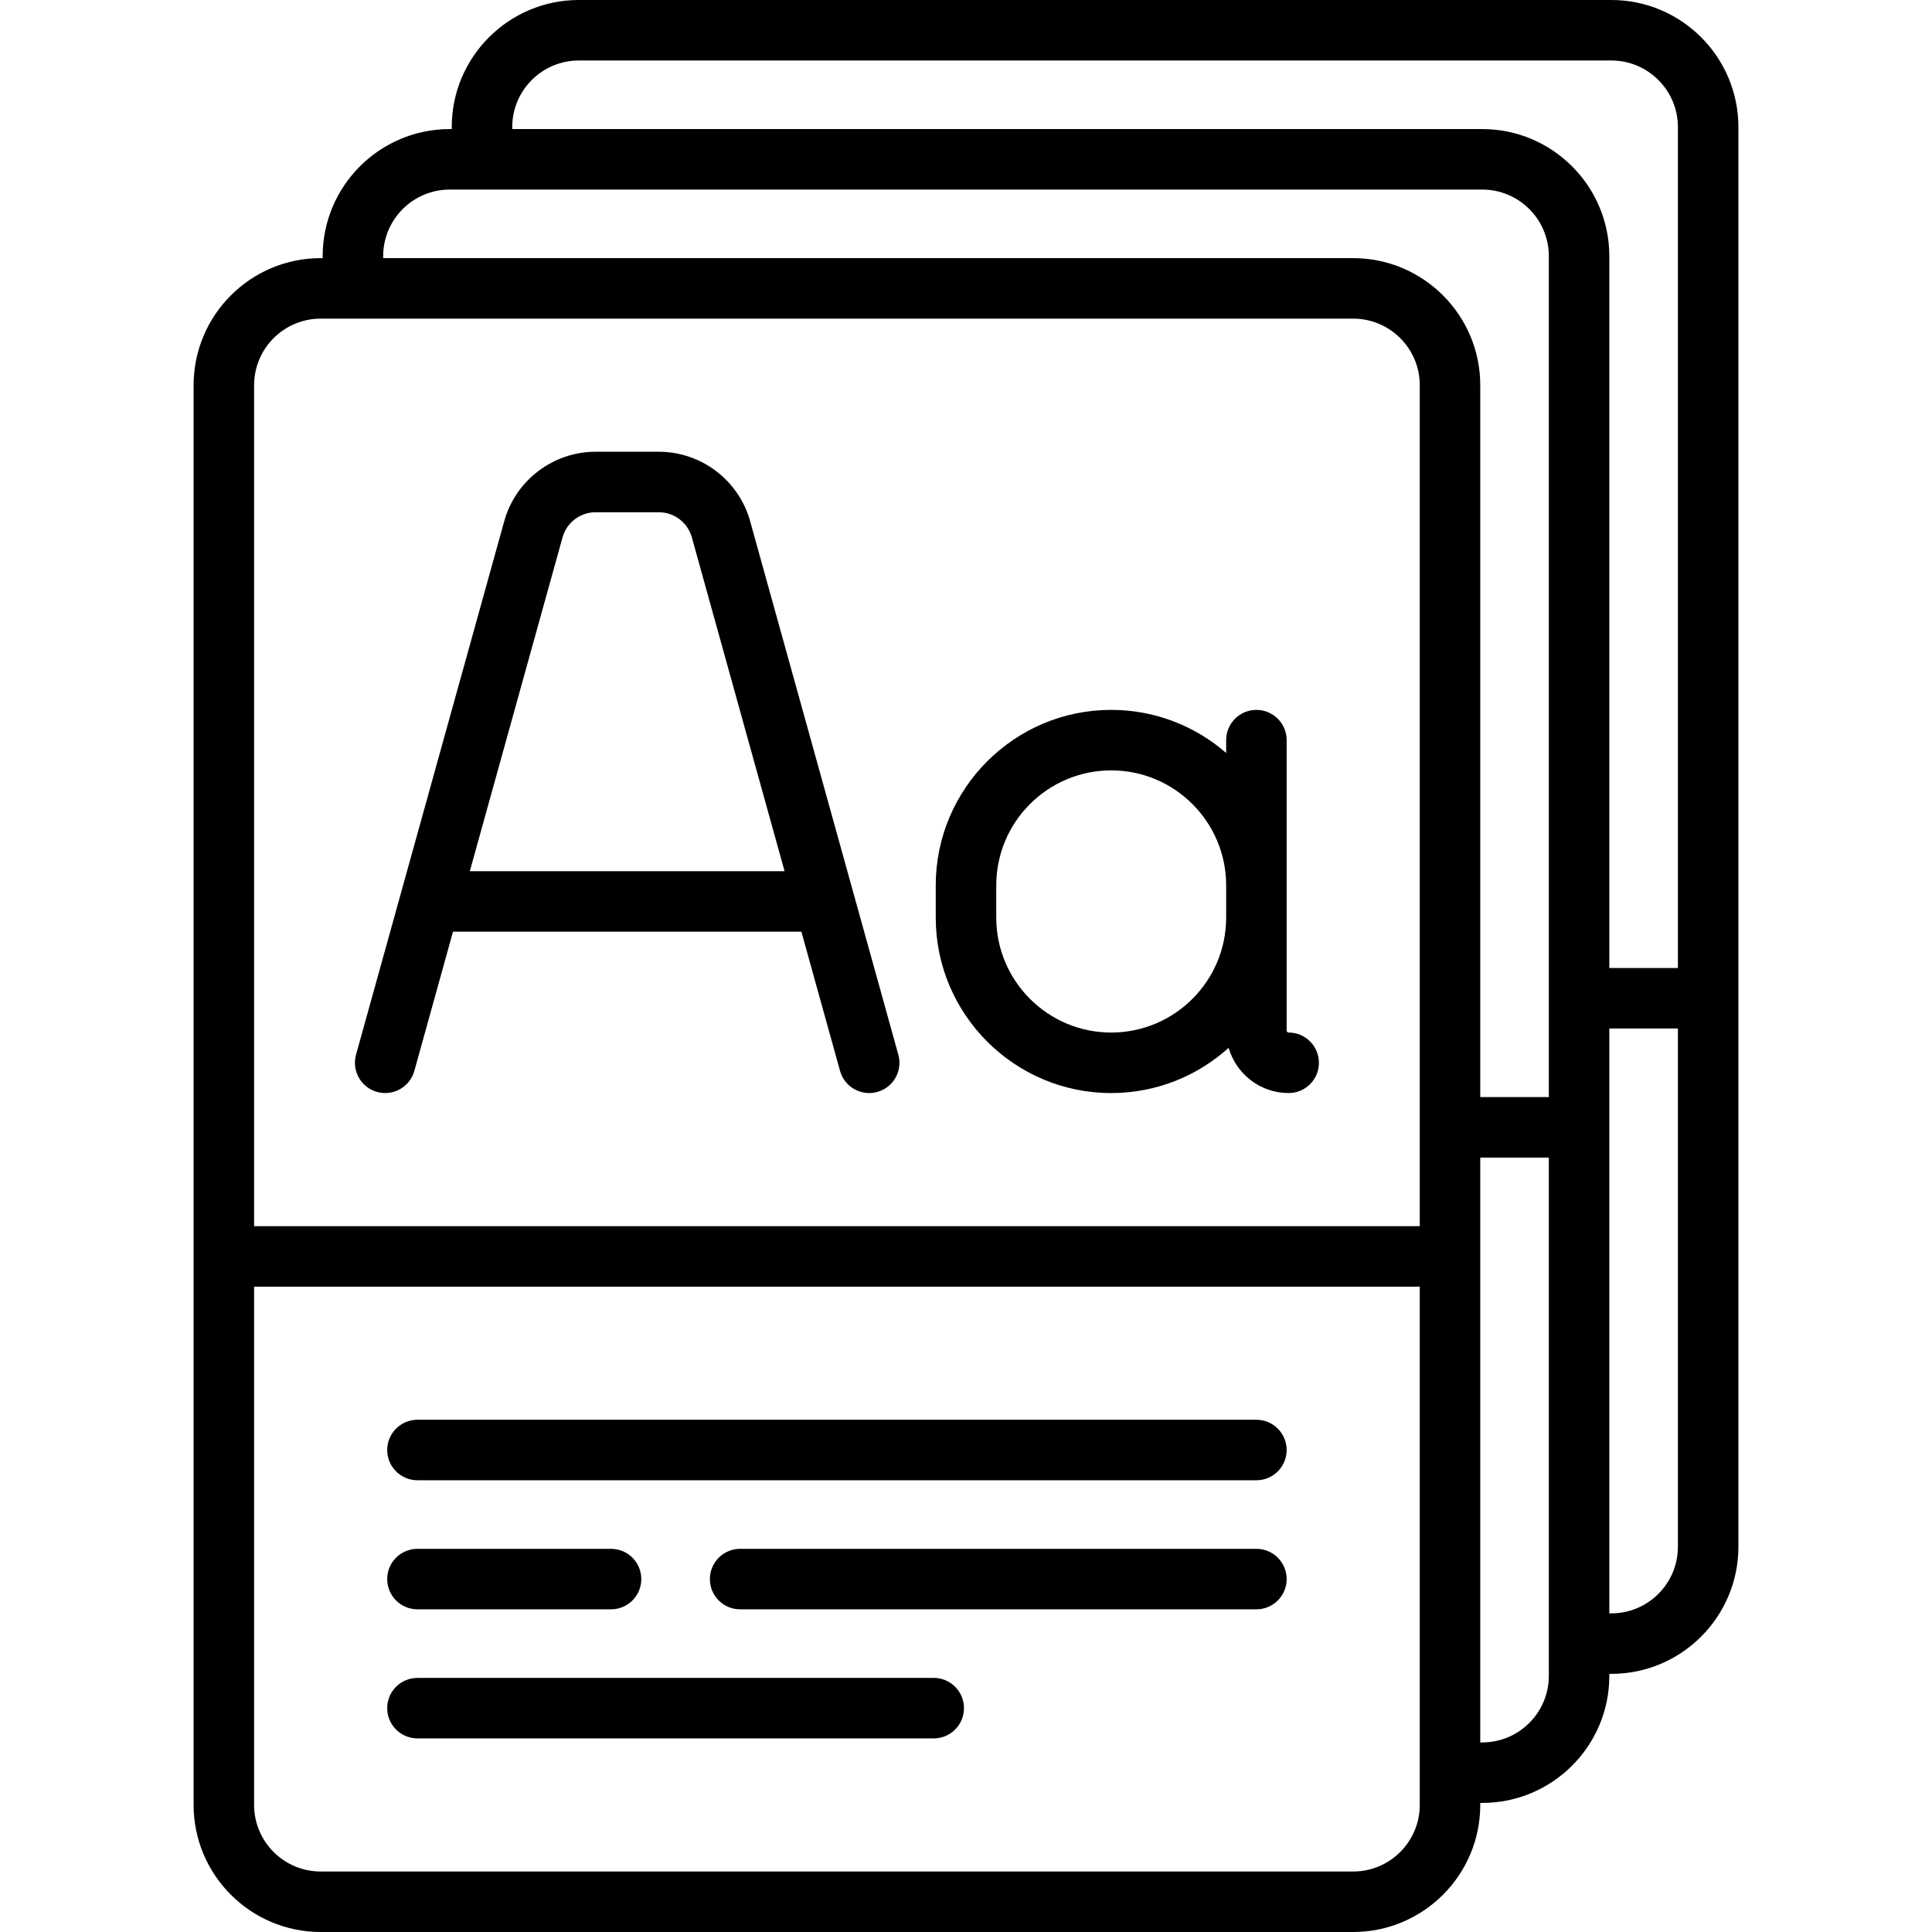
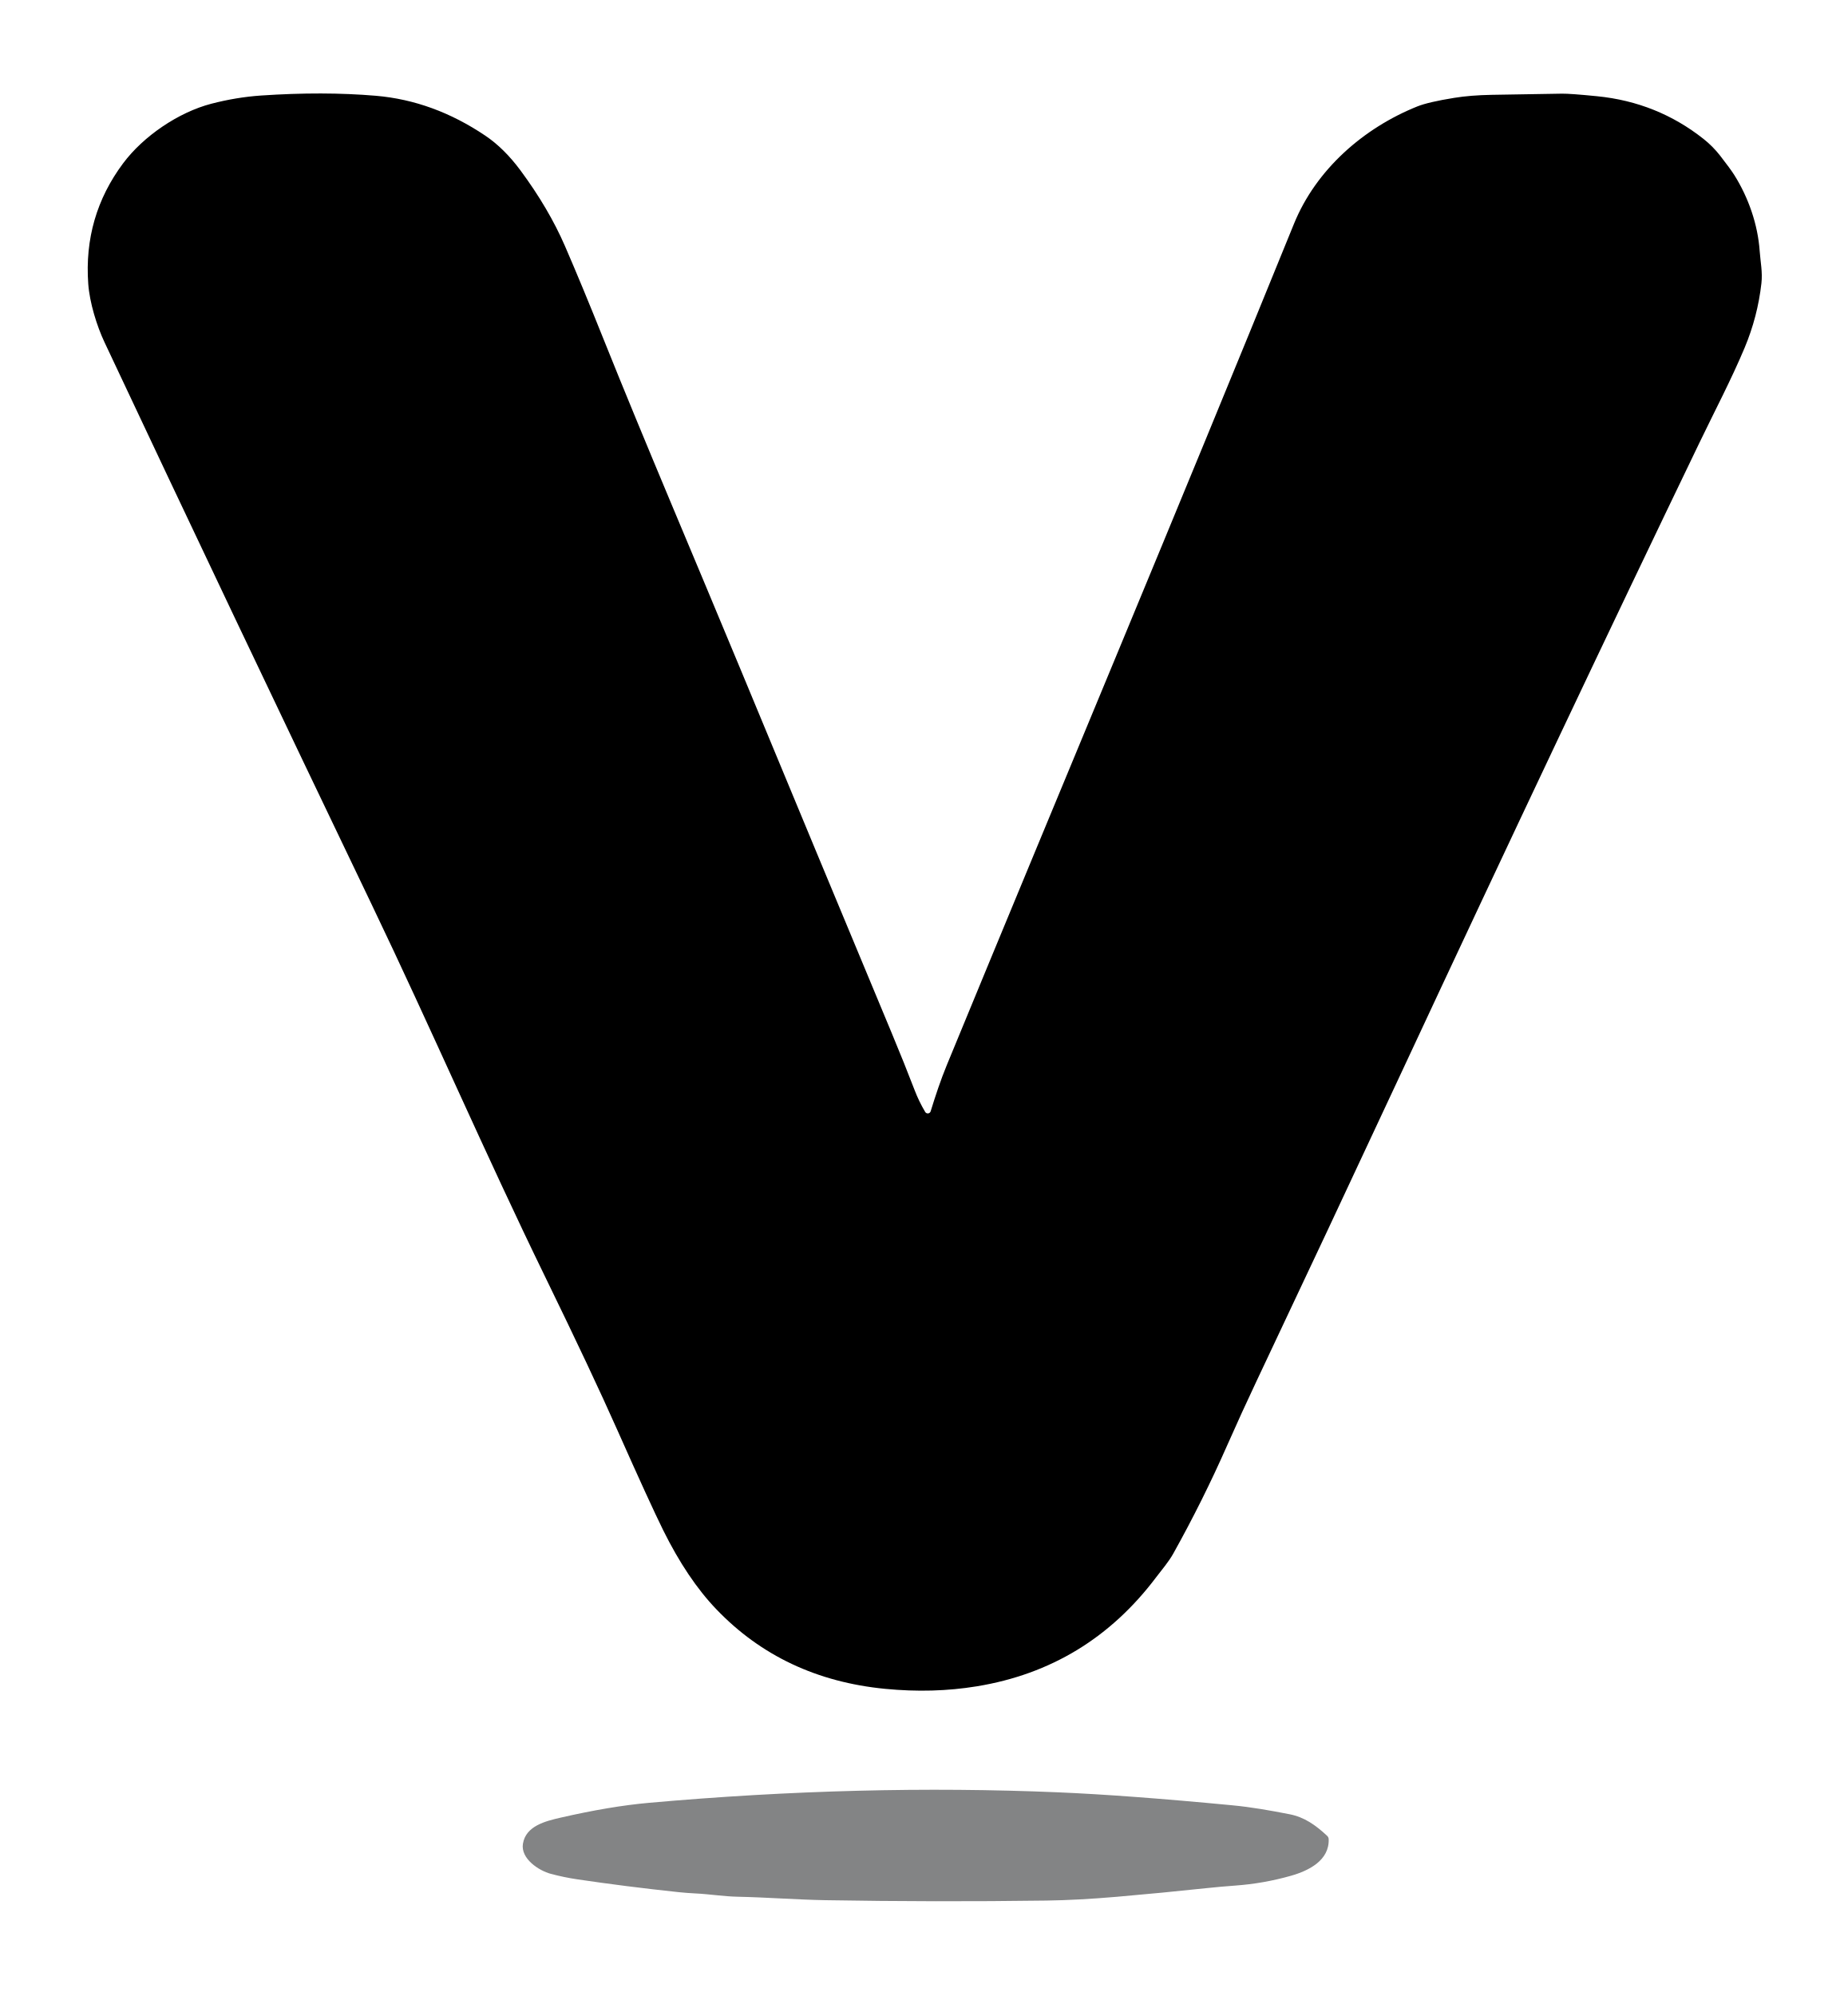
- <svg xmlns="http://www.w3.org/2000/svg" fill="#000000" height="800px" width="800px" version="1.1" id="Layer_1" viewBox="0 0 512 512" xml:space="preserve">
-   <g>
-     <g>
-       <path d="M427.023,0H153.386c-18.566,0-33.67,15.105-33.67,33.67v0.534h-0.534c-18.566,0-33.67,15.105-33.67,33.67v0.534h-0.534    c-18.566,0-33.67,15.105-33.67,33.67v376.25c0,18.566,15.105,33.67,33.67,33.67h273.637c18.566,0,33.67-15.105,33.67-33.67v-0.534    h0.534c18.566,0,33.67-15.105,33.67-33.67v-0.534h0.534c18.566,0,33.67-15.105,33.67-33.67V33.67    C460.693,15.105,445.589,0,427.023,0z M376.251,478.33c0,9.725-7.912,17.637-17.637,17.637H84.977    c-9.725,0-17.637-7.912-17.637-17.637V340.977h308.91V478.33z M376.251,324.944H67.34V102.079c0-9.725,7.912-17.637,17.637-17.637    h273.637c9.725,0,17.637,7.912,17.637,17.637V324.944z M410.455,444.125c0,9.725-7.912,17.637-17.637,17.637h-0.534v-154.99    h18.171V444.125z M410.455,290.739h-18.171v-188.66c0-18.566-15.105-33.67-33.67-33.67H101.545v-0.534    c0-9.725,7.912-17.637,17.637-17.637h273.637c9.725,0,17.637,7.912,17.637,17.637V290.739z M444.66,409.921    c0,9.725-7.912,17.637-17.637,17.637h-0.534v-154.99h18.171V409.921z M444.66,256.534h-18.171V67.875    c0-18.566-15.105-33.67-33.67-33.67H135.749V33.67c0-9.725,7.912-17.637,17.637-17.637h273.637    c9.725,0,17.637,7.912,17.637,17.637V256.534z" />
-     </g>
-   </g>
-   <g>
-     <g>
-       <path d="M238.07,279.508l-39.276-141.395c-3.008-10.832-12.96-18.397-24.202-18.397h-16.757c-11.242,0-21.194,7.565-24.203,18.396    L94.354,279.508c-1.184,4.266,1.313,8.685,5.58,9.87c4.267,1.184,8.685-1.314,9.87-5.579l10.245-36.885h92.327l10.245,36.884    c0.986,3.549,4.209,5.874,7.721,5.874c0.71,0,1.432-0.095,2.15-0.294C236.758,288.193,239.256,283.774,238.07,279.508z     M124.503,230.881l24.578-88.478c1.088-3.917,4.688-6.654,8.754-6.654h16.757c4.066,0,7.666,2.736,8.753,6.654l24.577,88.478    H124.503z" />
-     </g>
-   </g>
-   <g>
-     <g>
-       <path d="M341.511,273.637c-0.295,0-0.534-0.239-0.534-0.534v-29.929v-8.551v-38.48c0-4.427-3.589-8.017-8.017-8.017    s-8.017,3.589-8.017,8.017v3.398c-8.166-7.101-18.818-11.415-30.464-11.415c-25.638,0-46.497,20.858-46.497,46.497v8.551    c0,25.638,20.858,46.497,46.497,46.497c11.959,0,22.875-4.541,31.122-11.986c1.995,6.911,8.365,11.986,15.909,11.986    c4.427,0,8.017-3.589,8.017-8.017S345.939,273.637,341.511,273.637z M324.944,243.173c0,16.798-13.666,30.463-30.464,30.463    s-30.463-13.666-30.463-30.463v-8.551c0-16.798,13.666-30.463,30.463-30.463s30.464,13.666,30.464,30.463V243.173z" />
-     </g>
-   </g>
-   <g>
-     <g>
-       <path d="M332.96,376.251H110.63c-4.427,0-8.017,3.589-8.017,8.017c0,4.427,3.589,8.017,8.017,8.017h222.33    c4.427,0,8.017-3.589,8.017-8.017C340.977,379.84,337.388,376.251,332.96,376.251z" />
-     </g>
-   </g>
-   <g>
-     <g>
-       <path d="M247.449,444.66H110.63c-4.427,0-8.017,3.589-8.017,8.017c0,4.427,3.589,8.017,8.017,8.017h136.818    c4.427,0,8.017-3.589,8.017-8.017C255.466,448.249,251.876,444.66,247.449,444.66z" />
-     </g>
-   </g>
-   <g>
-     <g>
-       <path d="M161.934,410.455H110.63c-4.427,0-8.017,3.589-8.017,8.017c0,4.427,3.589,8.017,8.017,8.017h51.304    c4.427,0,8.017-3.589,8.017-8.017C169.951,414.044,166.362,410.455,161.934,410.455z" />
-     </g>
-   </g>
-   <g>
-     <g>
-       <path d="M332.96,410.455H196.142c-4.427,0-8.017,3.589-8.017,8.017c0,4.427,3.589,8.017,8.017,8.017H332.96    c4.427,0,8.017-3.589,8.017-8.017C340.977,414.044,337.388,410.455,332.96,410.455z" />
-     </g>
-   </g>
+ <svg xmlns="http://www.w3.org/2000/svg" version="1.1" viewBox="0.00 0.00 524.00 566.00">
+   <path fill="#000000" d="   M 263.94 315.14   C 265.31 310.71 266.77 306.29 268.54 301.99   C 301.15 222.83 333.21 146.53 366.98 63.48   C 373.25 48.07 386.69 36.32 401.97 30.18   Q 405.06 28.94 412.43 27.75   Q 416.99 27.00 423.12 26.89   Q 433.35 26.70 443.00 26.56   Q 445.35 26.53 452.98 27.29   Q 470.01 28.99 483.17 39.42   Q 485.78 41.49 487.85 44.14   Q 490.76 47.88 491.86 49.62   C 495.88 56.02 498.54 63.63 499.07 71.20   C 499.29 74.31 499.92 77.14 499.56 80.33   Q 498.50 89.78 494.79 98.64   C 491.13 107.39 486.26 116.66 481.99 125.53   Q 443.55 205.30 397.66 303.70   Q 376.38 349.33 356.33 391.72   Q 352.22 400.41 348.02 409.91   Q 341.15 425.50 332.75 440.56   C 331.46 442.87 329.52 445.12 327.92 447.23   Q 308.50 473.03 277.05 478.18   Q 264.63 480.22 251.02 478.90   Q 222.08 476.08 203.16 456.33   Q 194.95 447.77 188.09 433.92   Q 184.30 426.25 175.06 405.46   Q 167.78 389.07 154.68 362.20   C 137.68 327.33 122.26 291.60 105.40 256.46   Q 65.59 173.49 29.63 97.03   C 27.47 92.45 25.41 85.80 25.03 80.50   Q 23.65 61.41 34.91 46.32   C 40.67 38.60 50.61 31.85 59.92 29.42   Q 67.03 27.57 73.99 27.09   Q 91.69 25.89 106.62 27.16   Q 122.92 28.56 137.61 38.45   Q 142.98 42.06 147.62 48.33   Q 155.62 59.15 160.23 69.77   Q 165.11 81.02 171.22 96.29   C 182.99 125.66 196.65 157.54 210.10 189.98   Q 231.83 242.39 252.88 292.89   Q 256.48 301.53 259.38 309.08   Q 260.61 312.31 262.40 315.32   A 0.85 0.85 0.0 0 0 263.94 315.14   Z" />
+   <path fill="#838485" d="   M 365.74 514.46   C 369.90 515.27 373.08 517.49 376.39 520.58   Q 376.81 520.97 376.83 521.54   C 377.04 527.50 371.28 530.44 366.15 531.90   Q 358.38 534.11 350.31 534.69   Q 346.22 534.99 342.21 535.41   Q 329.59 536.76 316.71 537.87   Q 305.78 538.81 296.77 538.94   Q 265.34 539.37 234.04 538.83   C 225.86 538.68 217.42 538.02 209.20 537.85   C 205.23 537.77 201.18 537.10 197.13 536.91   Q 194.86 536.80 192.43 536.55   Q 177.47 534.96 163.69 532.91   Q 159.98 532.36 156.22 531.36   C 152.81 530.45 147.63 527.06 148.31 522.83   C 149.12 517.78 154.68 516.42 158.93 515.44   Q 173.04 512.20 184.06 511.22   Q 244.07 505.87 300.25 508.25   Q 319.62 509.07 349.37 511.91   C 354.89 512.43 360.34 513.40 365.74 514.46   Z" />
</svg>
